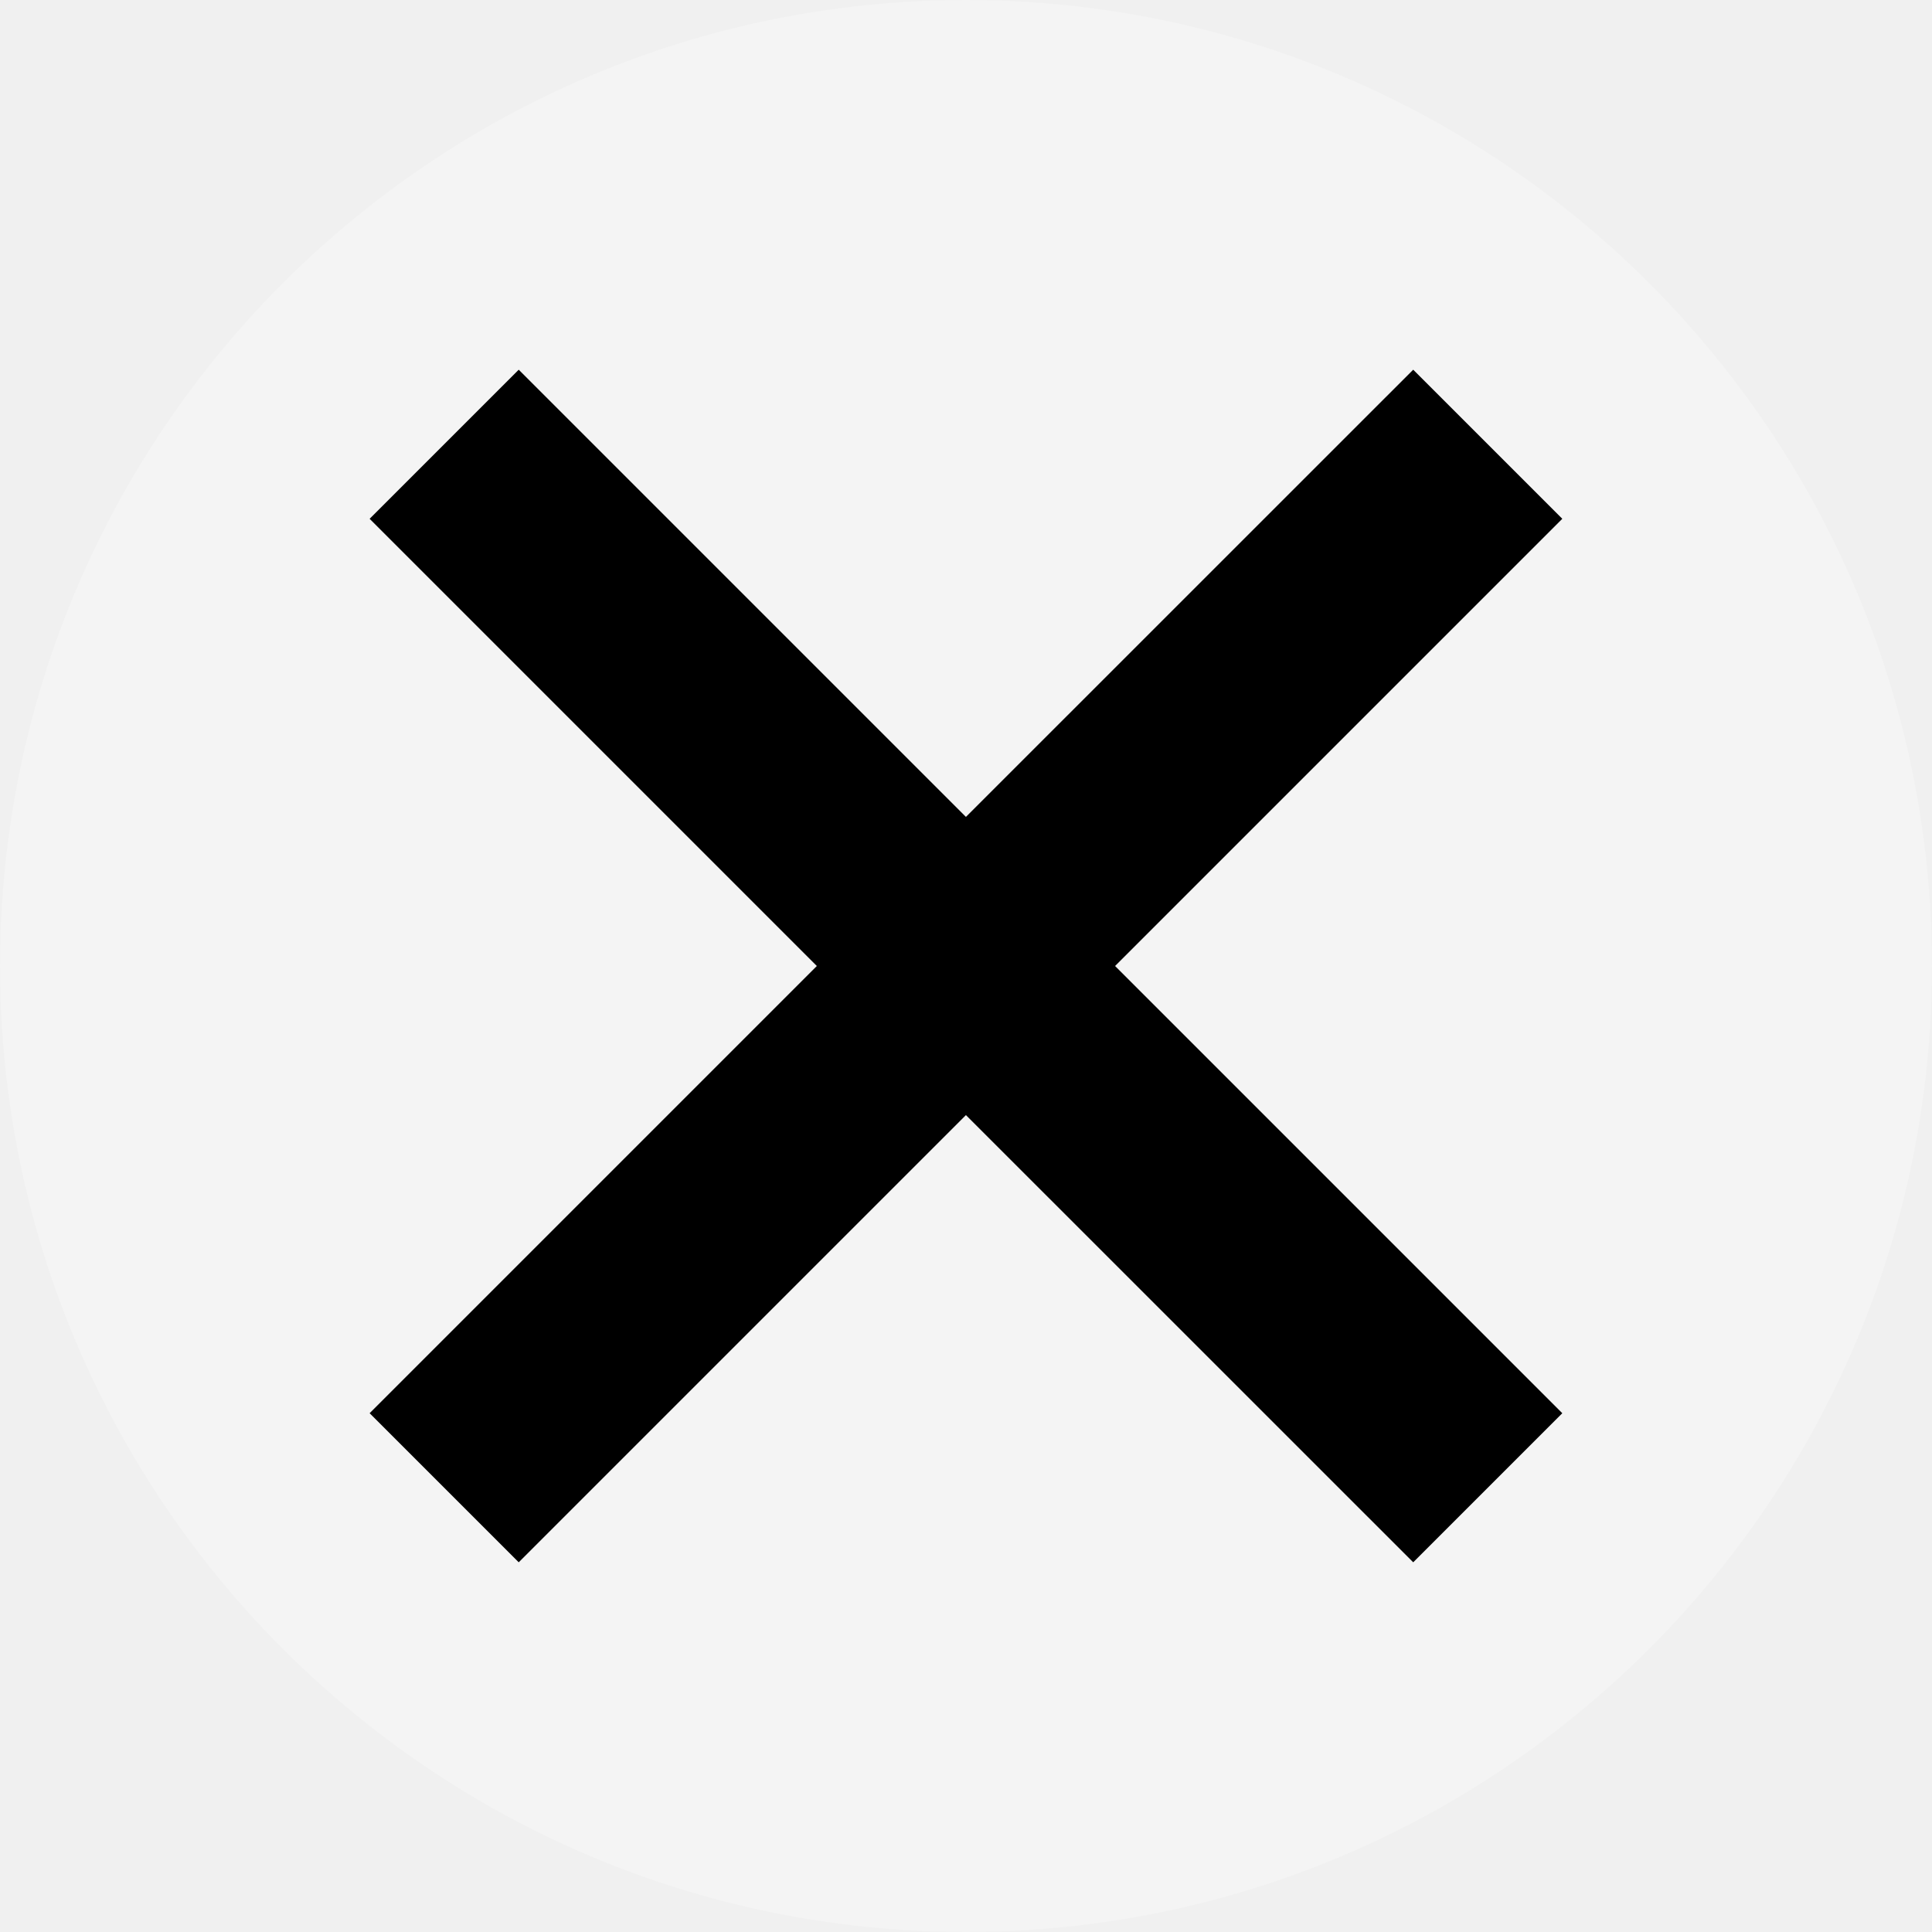
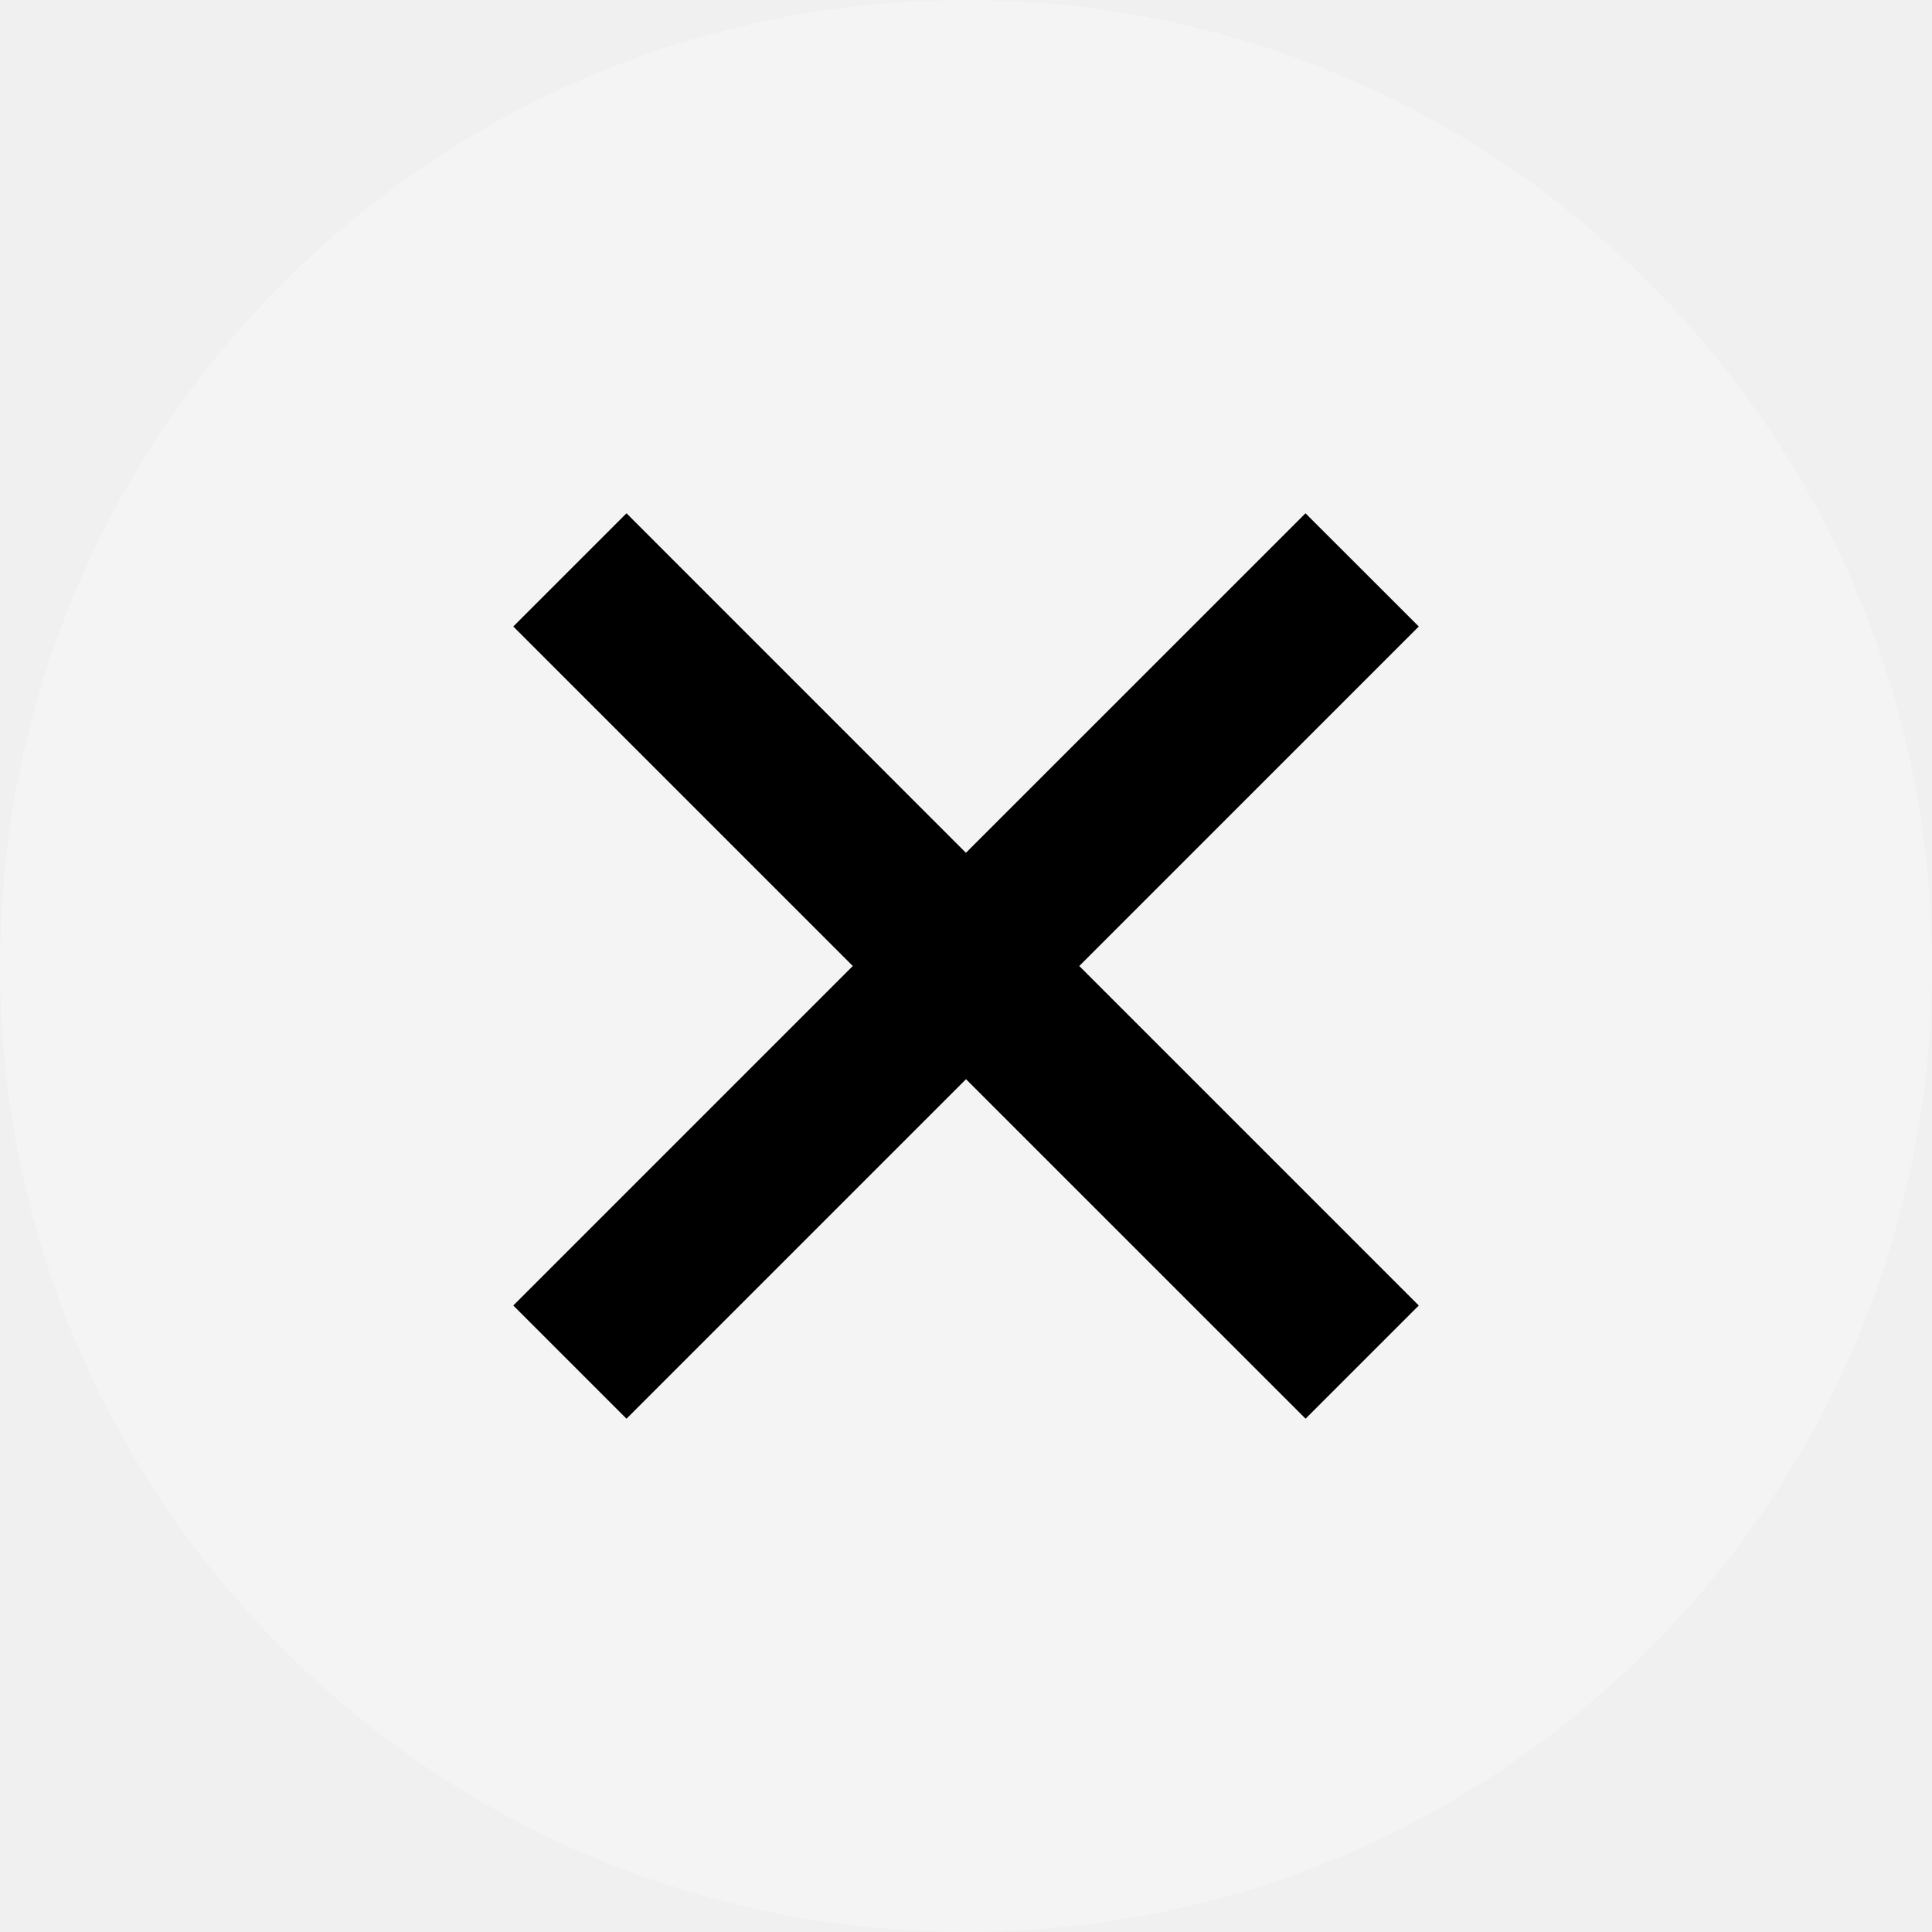
<svg xmlns="http://www.w3.org/2000/svg" width="26.746" height="26.746" id="close">
  <defs id="defs8" />
  <circle style="fill:#ffffff;fill-opacity:0.235;stroke:none;stroke-width:0;stroke-linecap:round;stroke-dasharray:none" id="path286" cx="13.373" cy="13.373" r="13.373" />
-   <path d="m 19.564,5.118 -6.192,6.191 -6.191,-6.191 -2.064,2.064 6.191,6.191 -6.191,6.191 2.064,2.064 6.191,-6.191 6.192,6.191 2.064,-2.064 -6.191,-6.191 6.191,-6.191 z" id="path2" style="stroke-width:1.459" />
+   <path d="M 18.073,7.106 13.372,11.806 8.673,7.106 7.106,8.673 l 4.7,4.7 -4.7,4.7 1.567,1.567 4.7,-4.7 4.701,4.7 1.567,-1.567 -4.7,-4.7 4.7,-4.7 z" id="path2" style="stroke-width:1.108" />
</svg>
